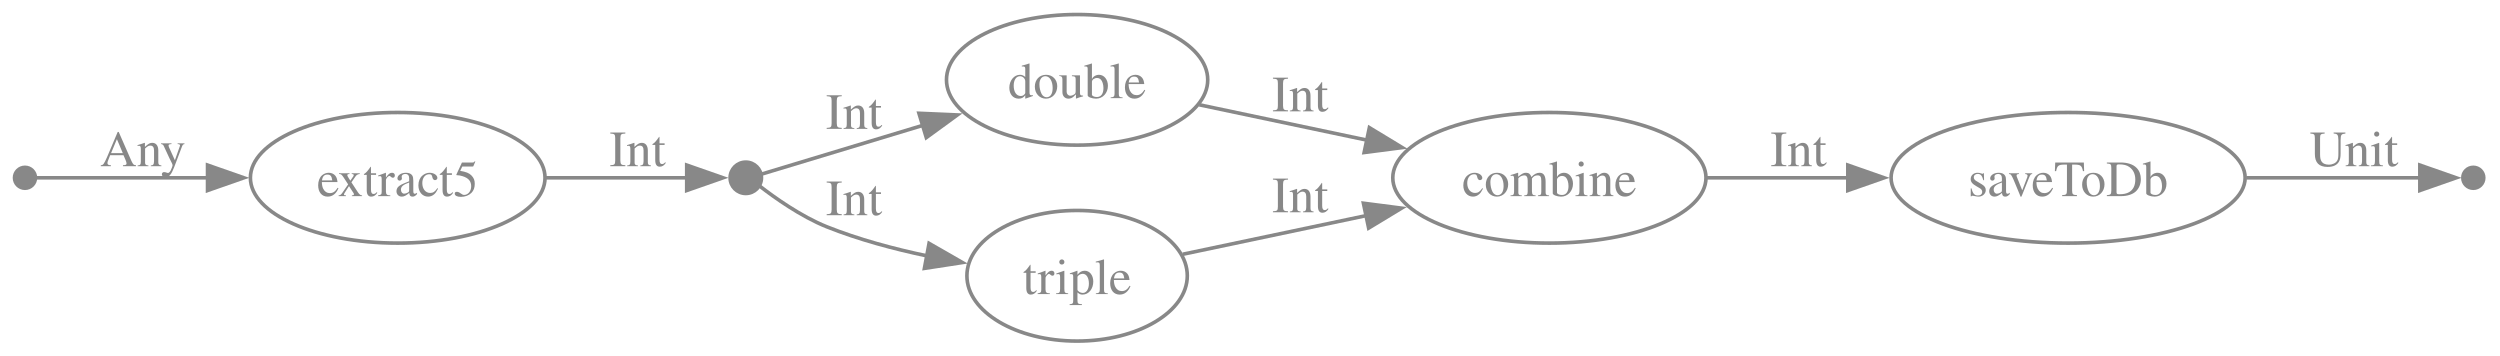
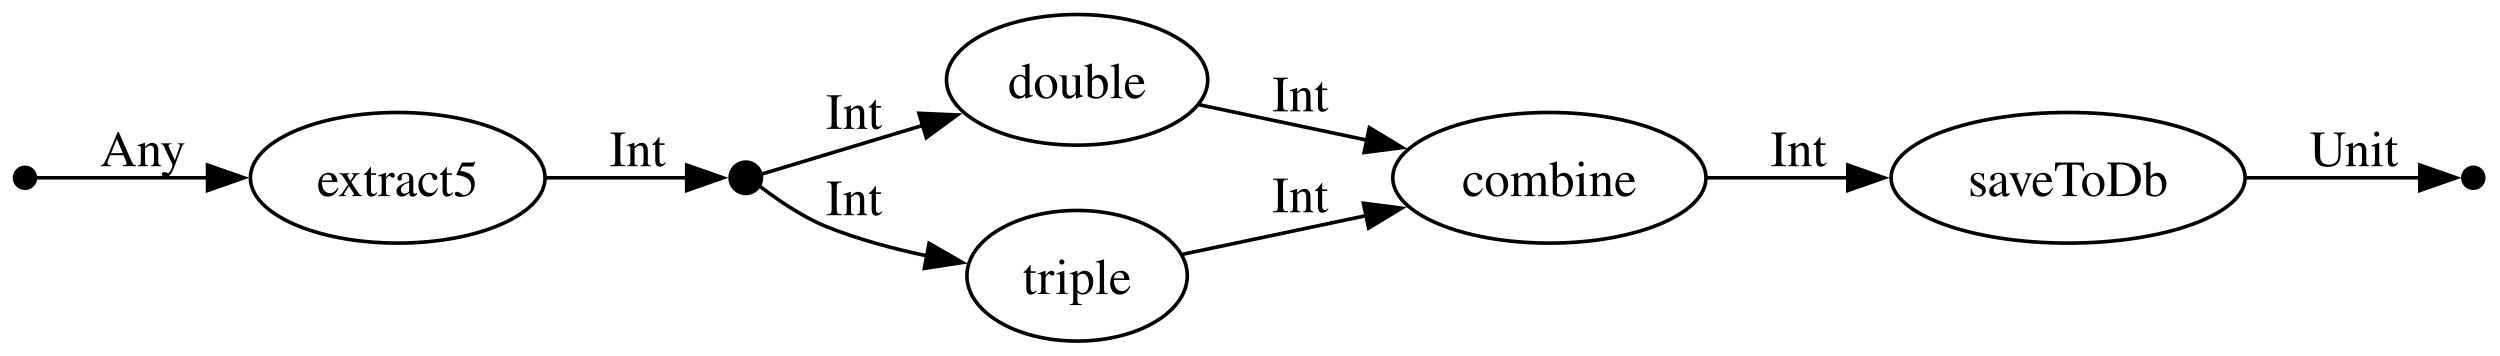
<svg xmlns="http://www.w3.org/2000/svg" width="689pt" height="98pt" viewBox="0.00 0.00 689.00 98.00">
-   <g id="graph0" class="graph" transform="scale(1 1) rotate(0) translate(4 94)" fill="#888888">
+   <g id="graph0" class="graph" transform="scale(1 1) rotate(0) translate(4 94)" fill="#000000">
    <g id="node1" class="node">
-       <ellipse fill="none" stroke="#888888" cx="105.61" cy="-45" rx="40.6" ry="18" />
+       <ellipse fill="none" stroke="#000000" cx="105.61" cy="-45" rx="40.6" ry="18" />
      <text xml:space="preserve" text-anchor="middle" x="105.61" y="-39.95" font-family="Times,serif" font-size="14.00">extract5</text>
    </g>
    <g id="node4" class="node">
-       <ellipse fill="#888888" stroke="#888888" cx="201.54" cy="-45" rx="4.32" ry="4.32" />
+       <ellipse fill="#000000" stroke="#000000" cx="201.54" cy="-45" rx="4.32" ry="4.32" />
    </g>
    <g id="edge3" class="edge">
-       <path fill="none" stroke="#888888" d="M146.45,-45C160.19,-45 174.78,-45 185.33,-45" />
-       <polygon fill="#888888" stroke="#888888" points="185.26,-48.5 195.26,-45 185.26,-41.5 185.26,-48.5" />
+       <path fill="none" stroke="#000000" d="M146.45,-45C160.19,-45 174.78,-45 185.33,-45" />
+       <polygon fill="#000000" stroke="#000000" points="185.26,-48.5 195.26,-45 185.26,-41.5 185.26,-48.5" />
      <text xml:space="preserve" text-anchor="middle" x="171.72" y="-48.2" font-family="Times,serif" font-size="14.00">Int</text>
    </g>
    <g id="node2" class="node">
-       <ellipse fill="none" stroke="#888888" cx="292.85" cy="-72" rx="36" ry="18" />
+       <ellipse fill="none" stroke="#000000" cx="292.85" cy="-72" rx="36" ry="18" />
      <text xml:space="preserve" text-anchor="middle" x="292.85" y="-66.95" font-family="Times,serif" font-size="14.00">double</text>
    </g>
    <g id="node5" class="node">
-       <ellipse fill="none" stroke="#888888" cx="423.01" cy="-45" rx="43.16" ry="18" />
+       <ellipse fill="none" stroke="#000000" cx="423.01" cy="-45" rx="43.16" ry="18" />
      <text xml:space="preserve" text-anchor="middle" x="423.01" y="-39.95" font-family="Times,serif" font-size="14.00">combine</text>
    </g>
    <g id="edge4" class="edge">
-       <path fill="none" stroke="#888888" d="M326.53,-65.12C340.61,-62.15 357.38,-58.62 372.91,-55.34" />
-       <polygon fill="#888888" stroke="#888888" points="373.4,-58.82 382.46,-53.33 371.96,-51.97 373.4,-58.82" />
+       <path fill="none" stroke="#000000" d="M326.53,-65.12C340.61,-62.15 357.38,-58.62 372.91,-55.34" />
+       <polygon fill="#000000" stroke="#000000" points="373.4,-58.82 382.46,-53.33 371.96,-51.97 373.4,-58.82" />
      <text xml:space="preserve" text-anchor="middle" x="354.35" y="-63.32" font-family="Times,serif" font-size="14.00">Int</text>
    </g>
    <g id="node3" class="node">
-       <ellipse fill="none" stroke="#888888" cx="292.85" cy="-18" rx="30.37" ry="18" />
+       <ellipse fill="none" stroke="#000000" cx="292.85" cy="-18" rx="30.37" ry="18" />
      <text xml:space="preserve" text-anchor="middle" x="292.85" y="-12.95" font-family="Times,serif" font-size="14.00">triple</text>
    </g>
    <g id="edge5" class="edge">
-       <path fill="none" stroke="#888888" d="M321.98,-23.93C336.85,-27.06 355.54,-30.99 372.72,-34.62" />
-       <polygon fill="#888888" stroke="#888888" points="371.76,-37.99 382.26,-36.63 373.2,-31.14 371.76,-37.99" />
+       <path fill="none" stroke="#000000" d="M321.98,-23.93C336.85,-27.06 355.54,-30.99 372.72,-34.62" />
+       <polygon fill="#000000" stroke="#000000" points="371.76,-37.99 382.26,-36.63 373.2,-31.14 371.76,-37.99" />
      <text xml:space="preserve" text-anchor="middle" x="354.35" y="-35.51" font-family="Times,serif" font-size="14.00">Int</text>
    </g>
    <g id="edge1" class="edge">
-       <path fill="none" stroke="#888888" d="M205.93,-46.03C213.46,-48.3 232.34,-54.01 250.49,-59.5" />
-       <polygon fill="#888888" stroke="#888888" points="249.26,-62.78 259.85,-62.32 251.29,-56.08 249.26,-62.78" />
+       <path fill="none" stroke="#000000" d="M205.93,-46.03C213.46,-48.3 232.34,-54.01 250.49,-59.5" />
+       <polygon fill="#000000" stroke="#000000" points="249.26,-62.78 259.85,-62.32 251.29,-56.08 249.26,-62.78" />
      <text xml:space="preserve" text-anchor="middle" x="231.36" y="-58.49" font-family="Times,serif" font-size="14.00">Int</text>
    </g>
    <g id="edge2" class="edge">
-       <path fill="none" stroke="#888888" d="M205.38,-42.71C209.3,-39.67 216.7,-34.36 223.86,-31.5 232.6,-28.01 242.34,-25.39 251.66,-23.44" />
-       <polygon fill="#888888" stroke="#888888" points="252.05,-26.92 261.24,-21.65 250.77,-20.04 252.05,-26.92" />
+       <path fill="none" stroke="#000000" d="M205.38,-42.71C209.3,-39.67 216.7,-34.36 223.86,-31.5 232.6,-28.01 242.34,-25.39 251.66,-23.44" />
+       <polygon fill="#000000" stroke="#000000" points="252.05,-26.92 261.24,-21.65 250.77,-20.04 252.05,-26.92" />
      <text xml:space="preserve" text-anchor="middle" x="231.36" y="-34.7" font-family="Times,serif" font-size="14.00">Int</text>
    </g>
    <g id="node6" class="node">
-       <ellipse fill="none" stroke="#888888" cx="565.97" cy="-45" rx="48.79" ry="18" />
+       <ellipse fill="none" stroke="#000000" cx="565.97" cy="-45" rx="48.79" ry="18" />
      <text xml:space="preserve" text-anchor="middle" x="565.97" y="-39.95" font-family="Times,serif" font-size="14.00">saveToDb</text>
    </g>
    <g id="edge6" class="edge">
-       <path fill="none" stroke="#888888" d="M466.3,-45C478.6,-45 492.26,-45 505.4,-45" />
-       <polygon fill="#888888" stroke="#888888" points="505.26,-48.5 515.26,-45 505.26,-41.5 505.26,-48.5" />
+       <path fill="none" stroke="#000000" d="M466.3,-45C478.6,-45 492.26,-45 505.4,-45" />
+       <polygon fill="#000000" stroke="#000000" points="505.26,-48.5 515.26,-45 505.26,-41.5 505.26,-48.5" />
      <text xml:space="preserve" text-anchor="middle" x="491.68" y="-48.2" font-family="Times,serif" font-size="14.00">Int</text>
    </g>
    <g id="node8" class="node">
-       <ellipse fill="#888888" stroke="#888888" cx="677.64" cy="-45" rx="2.88" ry="2.88" />
+       <ellipse fill="#000000" stroke="#000000" cx="677.64" cy="-45" rx="2.88" ry="2.88" />
    </g>
    <g id="edge8" class="edge">
-       <path fill="none" stroke="#888888" d="M615.07,-45C632.55,-45 650.96,-45 663.05,-45" />
-       <polygon fill="#888888" stroke="#888888" points="662.91,-48.5 672.91,-45 662.91,-41.5 662.91,-48.5" />
+       <path fill="none" stroke="#000000" d="M615.07,-45C632.55,-45 650.96,-45 663.05,-45" />
+       <polygon fill="#000000" stroke="#000000" points="662.91,-48.5 672.91,-45 662.91,-41.5 662.91,-48.5" />
      <text xml:space="preserve" text-anchor="middle" x="644.76" y="-48.2" font-family="Times,serif" font-size="14.00">Unit</text>
    </g>
    <g id="node7" class="node">
-       <ellipse fill="#888888" stroke="#888888" cx="2.88" cy="-45" rx="2.88" ry="2.88" />
+       <ellipse fill="#000000" stroke="#000000" cx="2.88" cy="-45" rx="2.88" ry="2.88" />
    </g>
    <g id="edge7" class="edge">
-       <path fill="none" stroke="#888888" d="M5.98,-45C12.44,-45 32.81,-45 53.36,-45" />
-       <polygon fill="#888888" stroke="#888888" points="53.2,-48.5 63.2,-45 53.2,-41.5 53.2,-48.5" />
+       <path fill="none" stroke="#000000" d="M5.98,-45C12.44,-45 32.81,-45 53.36,-45" />
+       <polygon fill="#000000" stroke="#000000" points="53.2,-48.5 63.2,-45 53.2,-41.5 53.2,-48.5" />
      <text xml:space="preserve" text-anchor="middle" x="35.38" y="-48.2" font-family="Times,serif" font-size="14.00">Any</text>
    </g>
  </g>
</svg>
